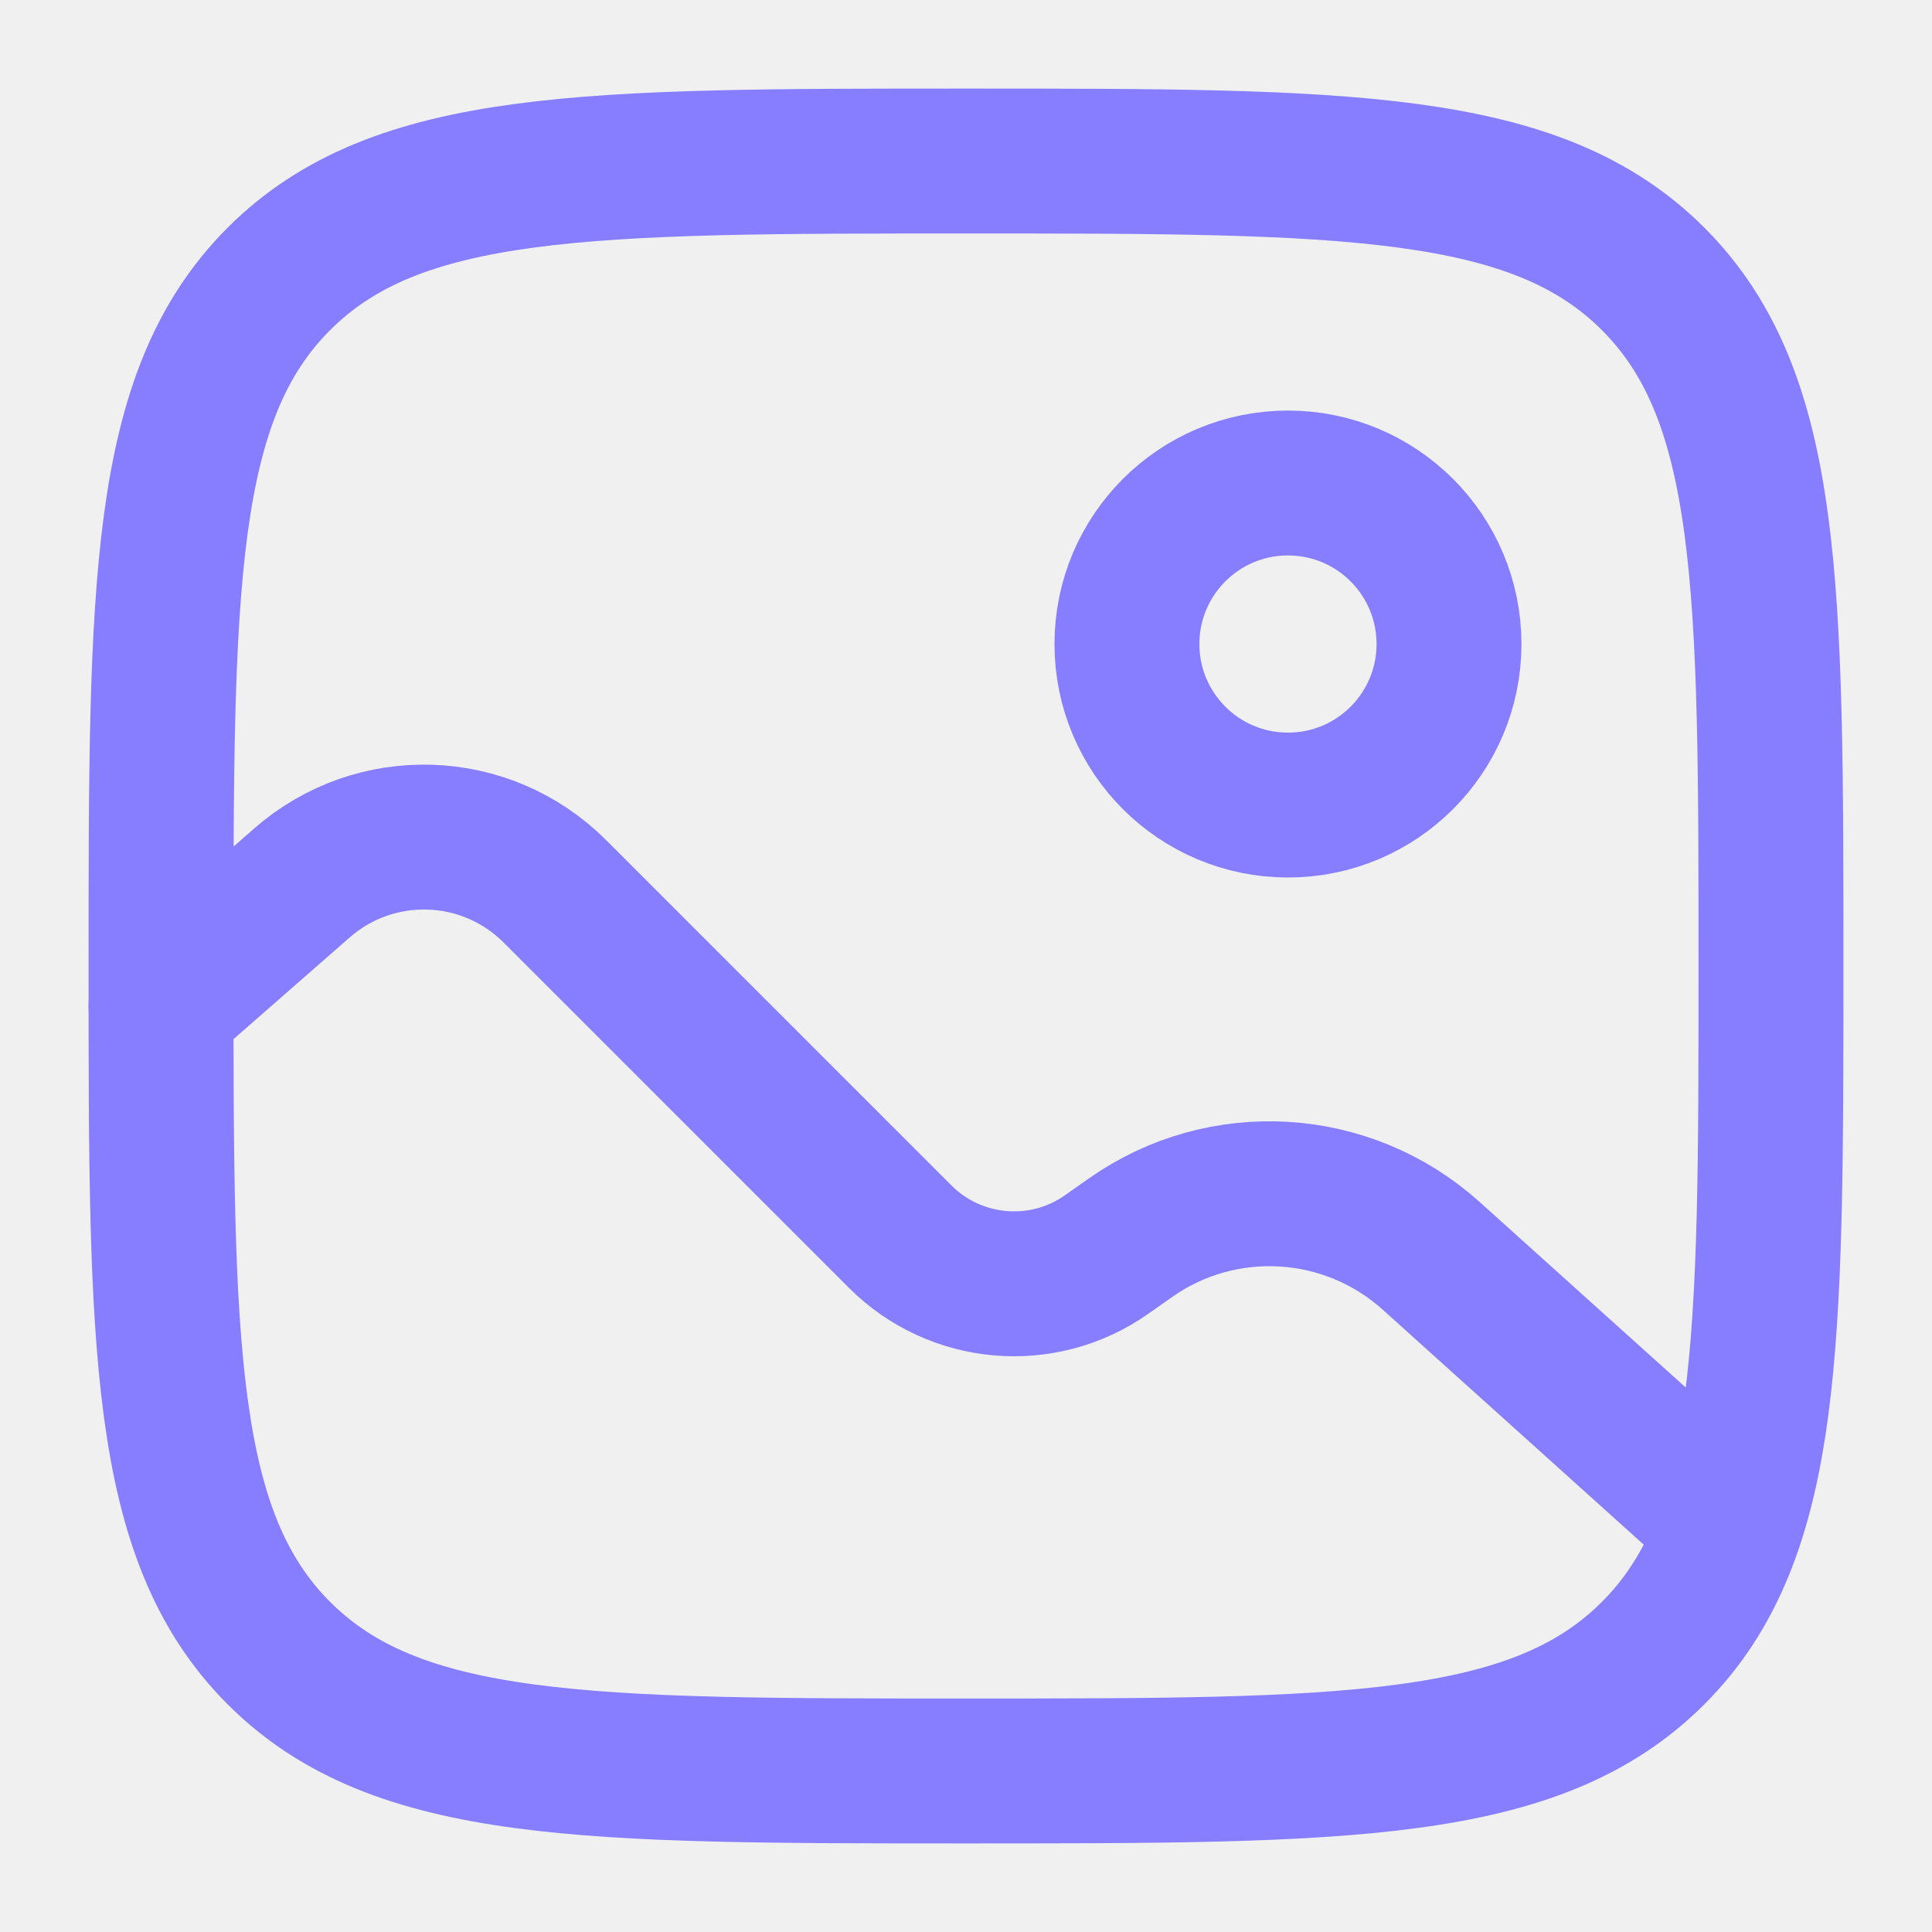
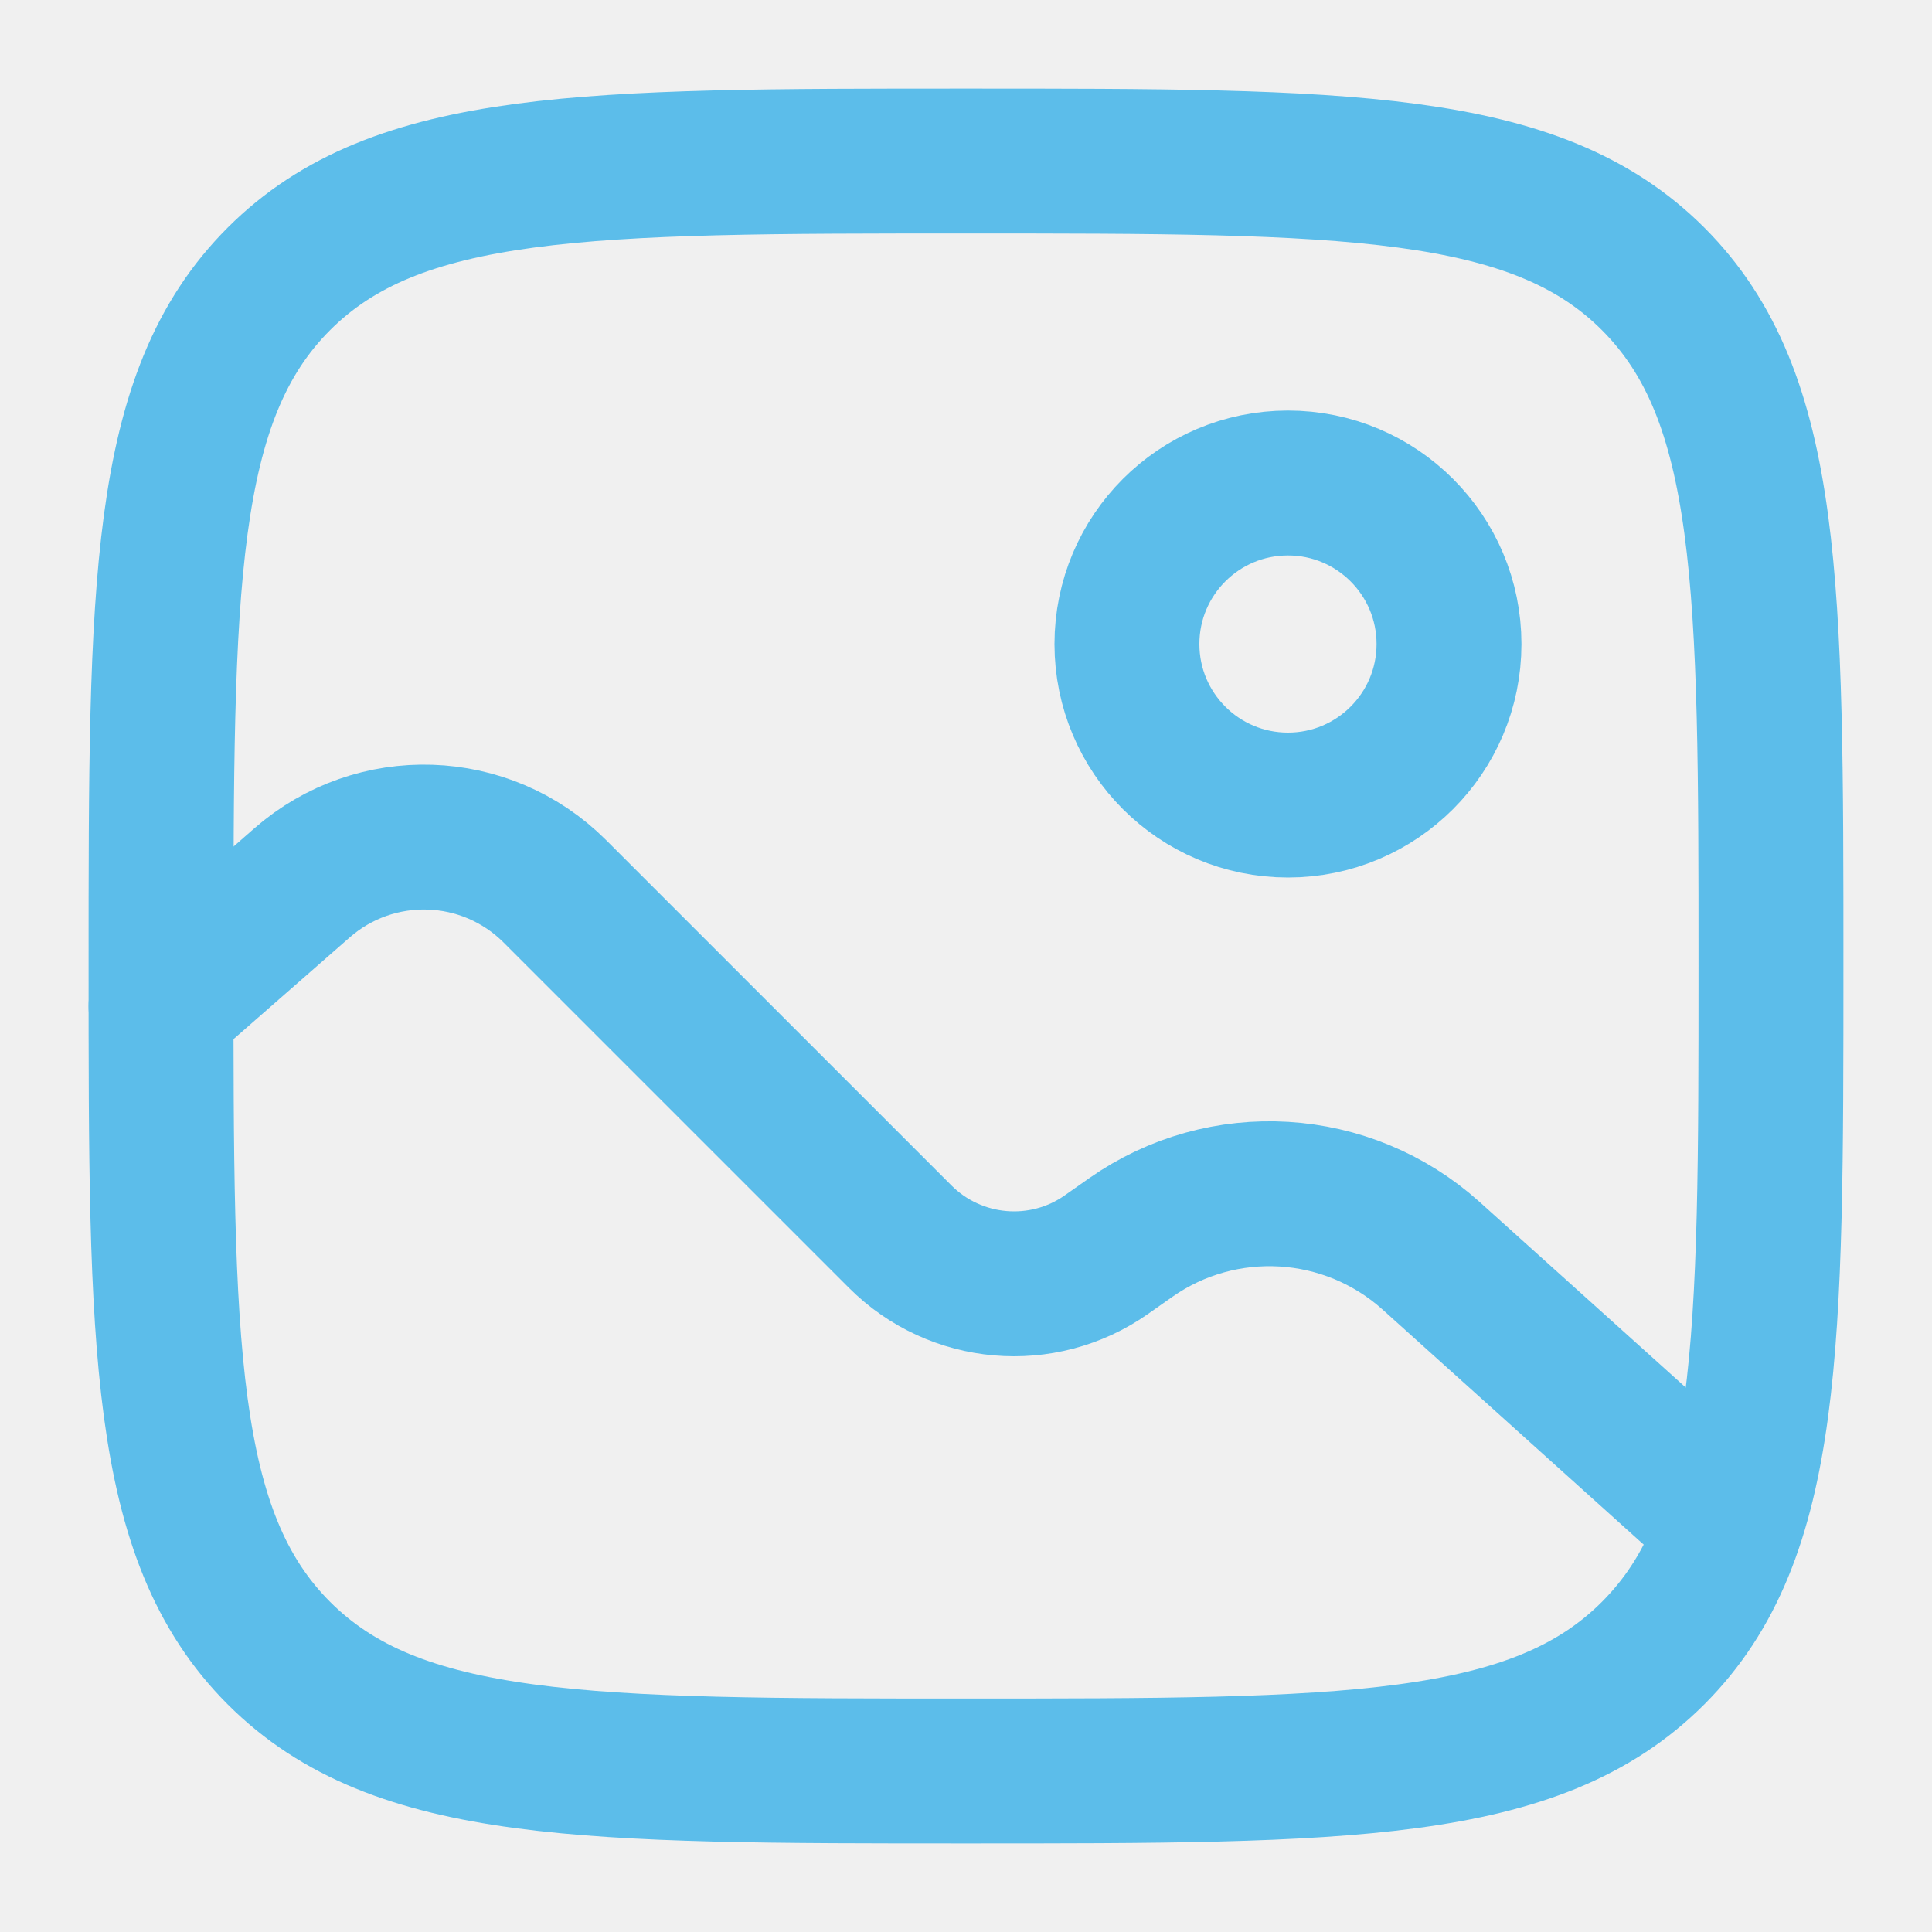
<svg xmlns="http://www.w3.org/2000/svg" width="20" height="20" viewBox="0 0 20 20" fill="none">
  <g clip-path="url(#clip0_1607_406)">
-     <path d="M1.667 10C1.667 6.071 1.667 4.107 2.887 2.887C4.108 1.667 6.072 1.667 10 1.667C13.928 1.667 15.893 1.667 17.113 2.887C18.333 4.107 18.333 6.071 18.333 10C18.333 13.928 18.333 15.892 17.113 17.113C15.893 18.333 13.928 18.333 10 18.333C6.072 18.333 4.108 18.333 2.887 17.113C1.667 15.892 1.667 13.928 1.667 10Z" stroke="#877EFF" stroke-width="1.5" />
-     <circle cx="13.333" cy="6.667" r="1.667" stroke="#877EFF" stroke-width="1.5" />
-     <path d="M1.667 10.417L3.126 9.14C3.886 8.475 5.03 8.513 5.744 9.227L9.319 12.802C9.891 13.374 10.793 13.453 11.455 12.987L11.704 12.812C12.657 12.142 13.947 12.22 14.814 12.999L17.5 15.417" stroke="#877EFF" stroke-width="1.5" stroke-linecap="round" />
+     <path d="M1.667 10C1.667 6.071 1.667 4.107 2.887 2.887C4.108 1.667 6.072 1.667 10 1.667C13.928 1.667 15.893 1.667 17.113 2.887C18.333 4.107 18.333 6.071 18.333 10C18.333 13.928 18.333 15.892 17.113 17.113C15.893 18.333 13.928 18.333 10 18.333C6.072 18.333 4.108 18.333 2.887 17.113C1.667 15.892 1.667 13.928 1.667 10Z" stroke="#5cbdea" stroke-width="1.5" />
+     <circle cx="13.333" cy="6.667" r="1.667" stroke="#5cbdea" stroke-width="1.5" />
+     <path d="M1.667 10.417L3.126 9.14C3.886 8.475 5.03 8.513 5.744 9.227L9.319 12.802C9.891 13.374 10.793 13.453 11.455 12.987L11.704 12.812C12.657 12.142 13.947 12.22 14.814 12.999L17.5 15.417" stroke="#5cbdea" stroke-width="1.5" stroke-linecap="round" />
  </g>
  <defs>
    <clipPath id="clip0_1607_406">
      <rect width="20" height="20" fill="white" />
    </clipPath>
  </defs>
</svg>
